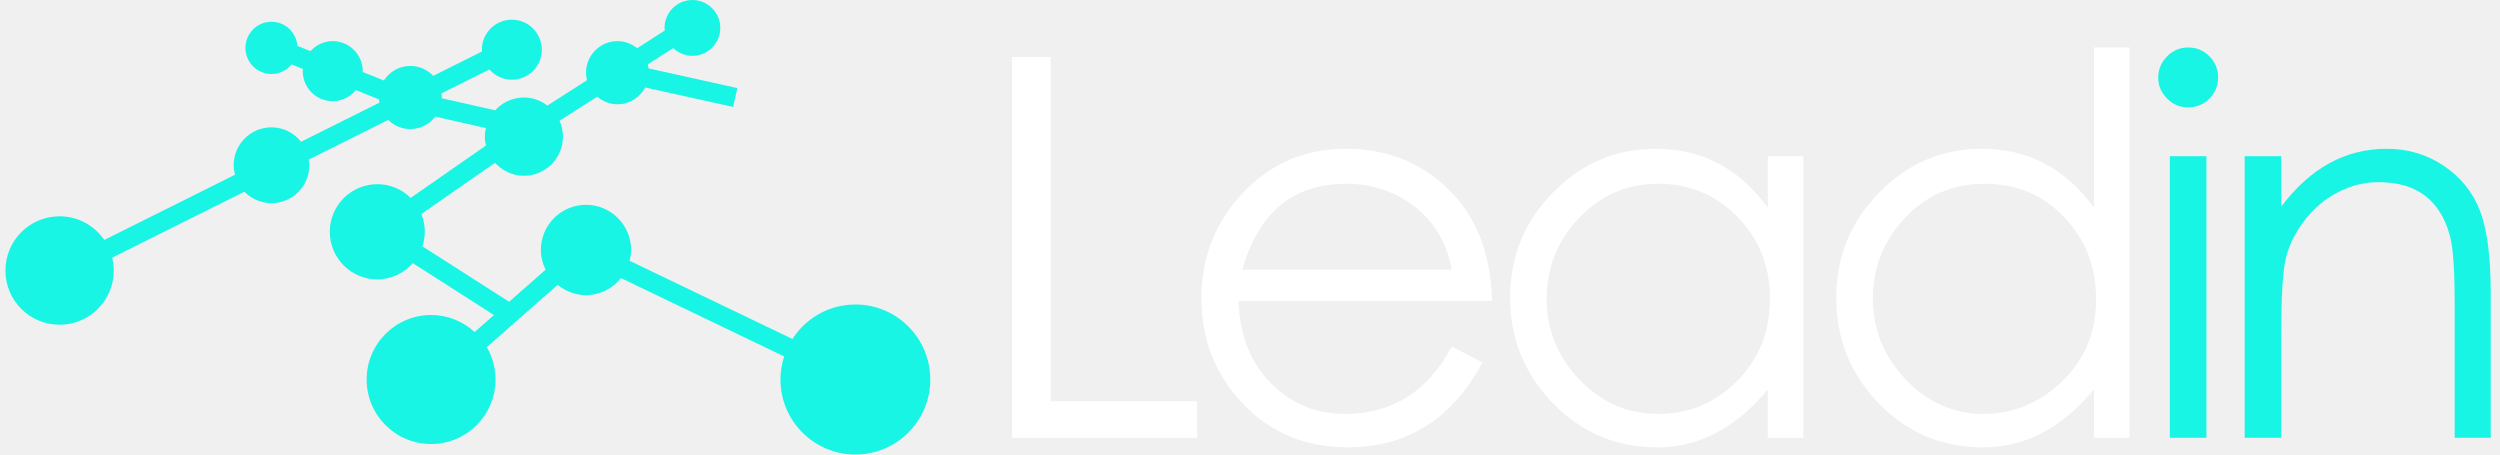
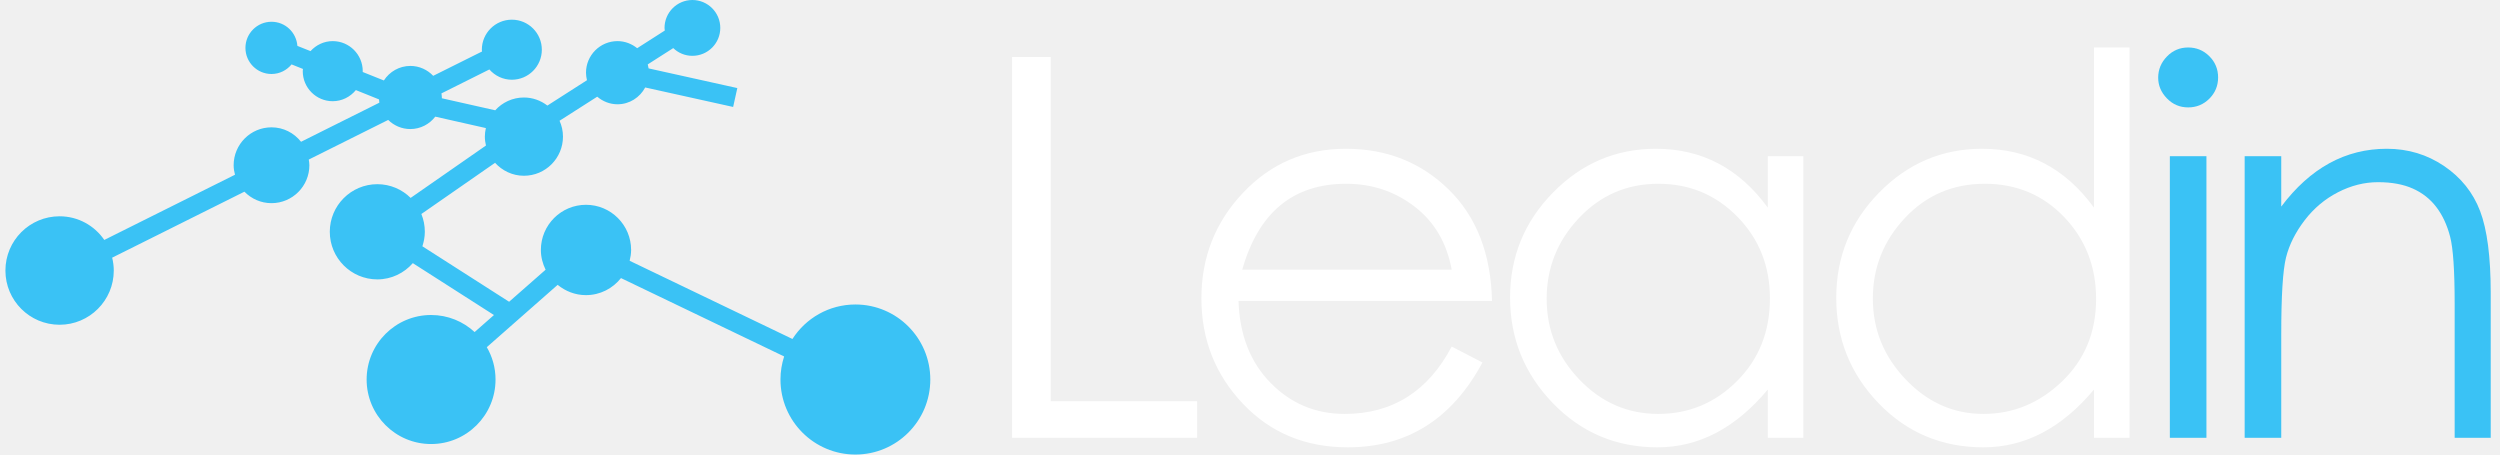
<svg xmlns="http://www.w3.org/2000/svg" width="132px" height="24px" viewBox="0 0 132 24" version="1.1">
  <defs />
  <g id="Page-1" stroke="none" stroke-width="1" fill="none" fill-rule="evenodd">
    <g id="leadify-logo-nav">
      <path d="M53.436,3.011 L55.48,3.011 L55.48,21.183 L63.208,21.183 L63.208,23.115 L53.436,23.115 L53.436,3.011 Z M76.65,18.299 L78.274,19.139 C76.669,22.126 74.298,23.619 71.162,23.619 C68.922,23.619 67.074,22.849 65.618,21.309 C64.162,19.769 63.434,17.916 63.434,15.751 C63.434,13.586 64.167,11.728 65.632,10.179 C67.097,8.63 68.908,7.855 71.064,7.855 C73.22,7.855 75.031,8.574 76.496,10.011 C77.961,11.448 78.722,13.408 78.778,15.891 L65.394,15.891 C65.45,17.683 66.015,19.125 67.088,20.217 C68.161,21.309 69.463,21.855 70.994,21.855 C73.514,21.855 75.399,20.67 76.65,18.299 Z M76.65,14.239 C76.389,12.82 75.735,11.71 74.69,10.907 C73.645,10.104 72.441,9.703 71.078,9.703 C68.278,9.703 66.449,11.215 65.59,14.239 L76.65,14.239 Z M95.216,8.247 L95.216,23.115 L93.34,23.115 L93.34,20.567 C91.641,22.602 89.7,23.619 87.516,23.619 C85.332,23.619 83.489,22.84 81.986,21.281 C80.483,19.722 79.732,17.865 79.732,15.709 C79.732,13.553 80.488,11.705 82,10.165 C83.512,8.625 85.323,7.855 87.432,7.855 C89.859,7.855 91.828,8.891 93.34,10.963 L93.34,8.247 L95.216,8.247 Z M93.452,15.751 C93.452,14.052 92.883,12.62 91.744,11.453 C90.605,10.286 89.21,9.703 87.558,9.703 C85.906,9.703 84.511,10.305 83.372,11.509 C82.233,12.713 81.664,14.136 81.664,15.779 C81.664,17.422 82.243,18.845 83.4,20.049 C84.557,21.253 85.943,21.855 87.558,21.855 C89.173,21.855 90.559,21.276 91.716,20.119 C92.873,18.962 93.452,17.506 93.452,15.751 Z M112.438,2.507 L112.438,23.115 L110.562,23.115 L110.562,20.567 C108.863,22.602 106.917,23.619 104.724,23.619 C102.531,23.619 100.687,22.844 99.194,21.295 C97.701,19.746 96.954,17.888 96.954,15.723 C96.954,13.558 97.71,11.705 99.222,10.165 C100.734,8.625 102.545,7.855 104.654,7.855 C107.081,7.855 109.05,8.891 110.562,10.963 L110.562,2.507 L112.438,2.507 Z M110.674,15.779 C110.674,14.08 110.114,12.643 108.994,11.467 C107.874,10.291 106.474,9.703 104.794,9.703 C103.114,9.703 101.709,10.305 100.58,11.509 C99.451,12.713 98.886,14.132 98.886,15.765 C98.886,17.398 99.465,18.822 100.622,20.035 C101.779,21.248 103.147,21.855 104.724,21.855 C106.301,21.855 107.687,21.281 108.882,20.133 C110.077,18.985 110.674,17.534 110.674,15.779 Z" id="Leadin" fill="#FFFFFF" />
-       <path d="M118.518,8.247 L120.45,8.247 L120.45,10.907 C121.981,8.872 123.838,7.855 126.022,7.855 C127.142,7.855 128.15,8.158 129.046,8.765 C129.942,9.372 130.577,10.165 130.95,11.145 C131.323,12.125 131.51,13.567 131.51,15.471 L131.51,23.115 L129.606,23.115 L129.606,16.031 C129.606,14.295 129.527,13.119 129.368,12.503 C129.209,11.887 128.967,11.364 128.64,10.935 C128.313,10.506 127.898,10.179 127.394,9.955 C126.89,9.731 126.279,9.619 125.56,9.619 C124.841,9.619 124.137,9.796 123.446,10.151 C122.755,10.506 122.167,11 121.682,11.635 C121.197,12.27 120.87,12.923 120.702,13.595 C120.534,14.267 120.45,15.62 120.45,17.655 L120.45,23.115 L118.518,23.115 L118.518,8.247 Z M114.568,8.247 L116.5,8.247 L116.5,23.115 L114.568,23.115 L114.568,8.247 Z M113.952,4.103 C113.952,3.674 114.106,3.3 114.414,2.983 C114.722,2.666 115.095,2.507 115.534,2.507 C115.973,2.507 116.346,2.661 116.654,2.969 C116.962,3.277 117.116,3.65 117.116,4.089 C117.116,4.528 116.962,4.901 116.654,5.209 C116.346,5.517 115.973,5.671 115.534,5.671 C115.095,5.671 114.722,5.512 114.414,5.195 C114.106,4.878 113.952,4.514 113.952,4.103 Z" id="Combined-Shape" fill="#19F5E5" />
-       <path d="M45.166,16.077 C43.77,16.077 42.544,16.803 41.841,17.898 L33.245,13.769 C33.291,13.586 33.323,13.395 33.323,13.197 C33.323,11.881 32.254,10.813 30.941,10.813 C29.625,10.813 28.558,11.881 28.558,13.197 C28.558,13.573 28.653,13.923 28.808,14.241 L26.881,15.933 L22.302,13.004 C22.38,12.761 22.431,12.507 22.431,12.238 C22.431,11.906 22.366,11.59 22.248,11.299 L26.139,8.596 C26.516,9.011 27.057,9.28 27.662,9.28 C28.803,9.28 29.725,8.353 29.725,7.214 C29.725,6.914 29.659,6.632 29.544,6.376 L31.534,5.105 C31.824,5.352 32.195,5.506 32.605,5.506 C33.24,5.506 33.786,5.144 34.067,4.618 L38.71,5.647 L38.93,4.65 L34.246,3.611 C34.236,3.54 34.221,3.469 34.201,3.4 L35.547,2.54 C35.81,2.792 36.166,2.948 36.557,2.948 C37.372,2.948 38.031,2.288 38.031,1.474 C38.031,0.66 37.372,0 36.557,0 C35.747,0 35.087,0.66 35.087,1.474 C35.087,1.523 35.095,1.567 35.1,1.613 L33.643,2.545 C33.357,2.315 32.998,2.171 32.605,2.171 C31.685,2.171 30.941,2.919 30.941,3.838 C30.941,3.975 30.963,4.109 30.992,4.236 L28.902,5.574 C28.556,5.31 28.131,5.148 27.662,5.148 C27.06,5.148 26.522,5.41 26.147,5.823 L23.327,5.188 C23.327,5.175 23.33,5.161 23.33,5.148 C23.33,5.073 23.317,5.002 23.308,4.931 L25.839,3.667 C26.129,3.997 26.552,4.21 27.025,4.21 C27.899,4.21 28.609,3.501 28.609,2.625 C28.609,1.748 27.899,1.039 27.025,1.039 C26.152,1.039 25.441,1.748 25.441,2.625 C25.441,2.657 25.449,2.687 25.451,2.719 L22.873,4.004 C22.571,3.684 22.143,3.481 21.668,3.481 C21.079,3.481 20.564,3.789 20.269,4.249 L19.149,3.801 C19.149,3.787 19.153,3.772 19.153,3.758 C19.153,2.882 18.444,2.171 17.567,2.171 C17.101,2.171 16.686,2.379 16.395,2.699 L15.702,2.423 C15.649,1.711 15.061,1.149 14.335,1.149 C13.577,1.149 12.959,1.767 12.959,2.528 C12.959,3.291 13.577,3.907 14.335,3.907 C14.763,3.907 15.141,3.709 15.395,3.4 L15.995,3.64 C15.993,3.679 15.985,3.718 15.985,3.758 C15.985,4.633 16.693,5.344 17.567,5.344 C18.062,5.344 18.497,5.112 18.79,4.757 L20.013,5.249 C20.018,5.307 20.023,5.366 20.03,5.422 L15.895,7.486 C15.529,7.023 14.97,6.723 14.335,6.723 C13.232,6.723 12.336,7.621 12.336,8.725 C12.336,8.899 12.366,9.065 12.407,9.226 L5.506,12.669 C4.992,11.916 4.127,11.42 3.146,11.42 C1.565,11.42 0.286,12.703 0.286,14.285 C0.286,15.866 1.565,17.147 3.146,17.147 C4.724,17.147 6.007,15.866 6.007,14.285 C6.007,14.05 5.975,13.823 5.922,13.605 L12.905,10.121 C13.268,10.493 13.774,10.727 14.335,10.727 C15.439,10.727 16.335,9.83 16.335,8.725 C16.335,8.623 16.32,8.525 16.303,8.425 L20.496,6.332 C20.799,6.63 21.211,6.814 21.665,6.814 C22.205,6.814 22.678,6.554 22.983,6.159 L25.654,6.762 C25.622,6.906 25.6,7.058 25.6,7.214 C25.6,7.376 25.624,7.532 25.658,7.684 L21.682,10.449 C21.229,10.001 20.608,9.725 19.923,9.725 C18.539,9.725 17.413,10.85 17.413,12.238 C17.413,13.627 18.539,14.752 19.923,14.752 C20.672,14.752 21.338,14.417 21.797,13.894 L26.081,16.634 L25.06,17.532 C24.455,16.974 23.65,16.632 22.761,16.632 C20.882,16.632 19.358,18.158 19.358,20.04 C19.358,21.92 20.882,23.445 22.761,23.445 C24.641,23.445 26.164,21.92 26.164,20.04 C26.164,19.416 25.996,18.832 25.703,18.331 L29.444,15.04 C29.854,15.375 30.37,15.583 30.938,15.583 C31.69,15.583 32.354,15.229 32.788,14.683 L41.402,18.82 C41.278,19.206 41.209,19.615 41.209,20.04 C41.209,22.226 42.981,24 45.166,24 C47.348,24 49.12,22.226 49.12,20.04 C49.12,17.852 47.35,16.077 45.166,16.077 Z" id="bettercodes-logo" fill="#19F5E5" />
+       <path d="M118.518,8.247 L120.45,8.247 L120.45,10.907 C121.981,8.872 123.838,7.855 126.022,7.855 C127.142,7.855 128.15,8.158 129.046,8.765 C129.942,9.372 130.577,10.165 130.95,11.145 C131.323,12.125 131.51,13.567 131.51,15.471 L131.51,23.115 L129.606,23.115 L129.606,16.031 C129.606,14.295 129.527,13.119 129.368,12.503 C129.209,11.887 128.967,11.364 128.64,10.935 C128.313,10.506 127.898,10.179 127.394,9.955 C126.89,9.731 126.279,9.619 125.56,9.619 C124.841,9.619 124.137,9.796 123.446,10.151 C122.755,10.506 122.167,11 121.682,11.635 C121.197,12.27 120.87,12.923 120.702,13.595 C120.534,14.267 120.45,15.62 120.45,17.655 L120.45,23.115 L118.518,23.115 L118.518,8.247 Z M114.568,8.247 L116.5,8.247 L116.5,23.115 L114.568,23.115 L114.568,8.247 Z M113.952,4.103 C113.952,3.674 114.106,3.3 114.414,2.983 C114.722,2.666 115.095,2.507 115.534,2.507 C115.973,2.507 116.346,2.661 116.654,2.969 C116.962,3.277 117.116,3.65 117.116,4.089 C117.116,4.528 116.962,4.901 116.654,5.209 C116.346,5.517 115.973,5.671 115.534,5.671 C115.095,5.671 114.722,5.512 114.414,5.195 C114.106,4.878 113.952,4.514 113.952,4.103 Z" id="Combined-Shape" fill="#3AC2F5" />
+       <path d="M45.166,16.077 C43.77,16.077 42.544,16.803 41.841,17.898 L33.245,13.769 C33.291,13.586 33.323,13.395 33.323,13.197 C33.323,11.881 32.254,10.813 30.941,10.813 C29.625,10.813 28.558,11.881 28.558,13.197 C28.558,13.573 28.653,13.923 28.808,14.241 L26.881,15.933 L22.302,13.004 C22.38,12.761 22.431,12.507 22.431,12.238 C22.431,11.906 22.366,11.59 22.248,11.299 L26.139,8.596 C26.516,9.011 27.057,9.28 27.662,9.28 C28.803,9.28 29.725,8.353 29.725,7.214 C29.725,6.914 29.659,6.632 29.544,6.376 L31.534,5.105 C31.824,5.352 32.195,5.506 32.605,5.506 C33.24,5.506 33.786,5.144 34.067,4.618 L38.71,5.647 L38.93,4.65 L34.246,3.611 C34.236,3.54 34.221,3.469 34.201,3.4 L35.547,2.54 C35.81,2.792 36.166,2.948 36.557,2.948 C37.372,2.948 38.031,2.288 38.031,1.474 C38.031,0.66 37.372,0 36.557,0 C35.747,0 35.087,0.66 35.087,1.474 C35.087,1.523 35.095,1.567 35.1,1.613 L33.643,2.545 C33.357,2.315 32.998,2.171 32.605,2.171 C31.685,2.171 30.941,2.919 30.941,3.838 C30.941,3.975 30.963,4.109 30.992,4.236 L28.902,5.574 C28.556,5.31 28.131,5.148 27.662,5.148 C27.06,5.148 26.522,5.41 26.147,5.823 L23.327,5.188 C23.327,5.175 23.33,5.161 23.33,5.148 C23.33,5.073 23.317,5.002 23.308,4.931 L25.839,3.667 C26.129,3.997 26.552,4.21 27.025,4.21 C27.899,4.21 28.609,3.501 28.609,2.625 C28.609,1.748 27.899,1.039 27.025,1.039 C26.152,1.039 25.441,1.748 25.441,2.625 C25.441,2.657 25.449,2.687 25.451,2.719 L22.873,4.004 C22.571,3.684 22.143,3.481 21.668,3.481 C21.079,3.481 20.564,3.789 20.269,4.249 L19.149,3.801 C19.149,3.787 19.153,3.772 19.153,3.758 C19.153,2.882 18.444,2.171 17.567,2.171 C17.101,2.171 16.686,2.379 16.395,2.699 L15.702,2.423 C15.649,1.711 15.061,1.149 14.335,1.149 C13.577,1.149 12.959,1.767 12.959,2.528 C12.959,3.291 13.577,3.907 14.335,3.907 C14.763,3.907 15.141,3.709 15.395,3.4 L15.995,3.64 C15.993,3.679 15.985,3.718 15.985,3.758 C15.985,4.633 16.693,5.344 17.567,5.344 C18.062,5.344 18.497,5.112 18.79,4.757 L20.013,5.249 C20.018,5.307 20.023,5.366 20.03,5.422 L15.895,7.486 C15.529,7.023 14.97,6.723 14.335,6.723 C13.232,6.723 12.336,7.621 12.336,8.725 C12.336,8.899 12.366,9.065 12.407,9.226 L5.506,12.669 C4.992,11.916 4.127,11.42 3.146,11.42 C1.565,11.42 0.286,12.703 0.286,14.285 C0.286,15.866 1.565,17.147 3.146,17.147 C4.724,17.147 6.007,15.866 6.007,14.285 C6.007,14.05 5.975,13.823 5.922,13.605 L12.905,10.121 C13.268,10.493 13.774,10.727 14.335,10.727 C15.439,10.727 16.335,9.83 16.335,8.725 C16.335,8.623 16.32,8.525 16.303,8.425 L20.496,6.332 C20.799,6.63 21.211,6.814 21.665,6.814 C22.205,6.814 22.678,6.554 22.983,6.159 L25.654,6.762 C25.622,6.906 25.6,7.058 25.6,7.214 C25.6,7.376 25.624,7.532 25.658,7.684 L21.682,10.449 C21.229,10.001 20.608,9.725 19.923,9.725 C18.539,9.725 17.413,10.85 17.413,12.238 C17.413,13.627 18.539,14.752 19.923,14.752 C20.672,14.752 21.338,14.417 21.797,13.894 L26.081,16.634 L25.06,17.532 C24.455,16.974 23.65,16.632 22.761,16.632 C20.882,16.632 19.358,18.158 19.358,20.04 C19.358,21.92 20.882,23.445 22.761,23.445 C24.641,23.445 26.164,21.92 26.164,20.04 C26.164,19.416 25.996,18.832 25.703,18.331 L29.444,15.04 C29.854,15.375 30.37,15.583 30.938,15.583 C31.69,15.583 32.354,15.229 32.788,14.683 L41.402,18.82 C41.278,19.206 41.209,19.615 41.209,20.04 C41.209,22.226 42.981,24 45.166,24 C47.348,24 49.12,22.226 49.12,20.04 C49.12,17.852 47.35,16.077 45.166,16.077 Z" id="bettercodes-logo" fill="#3AC2F5" />
    </g>
  </g>
</svg>
